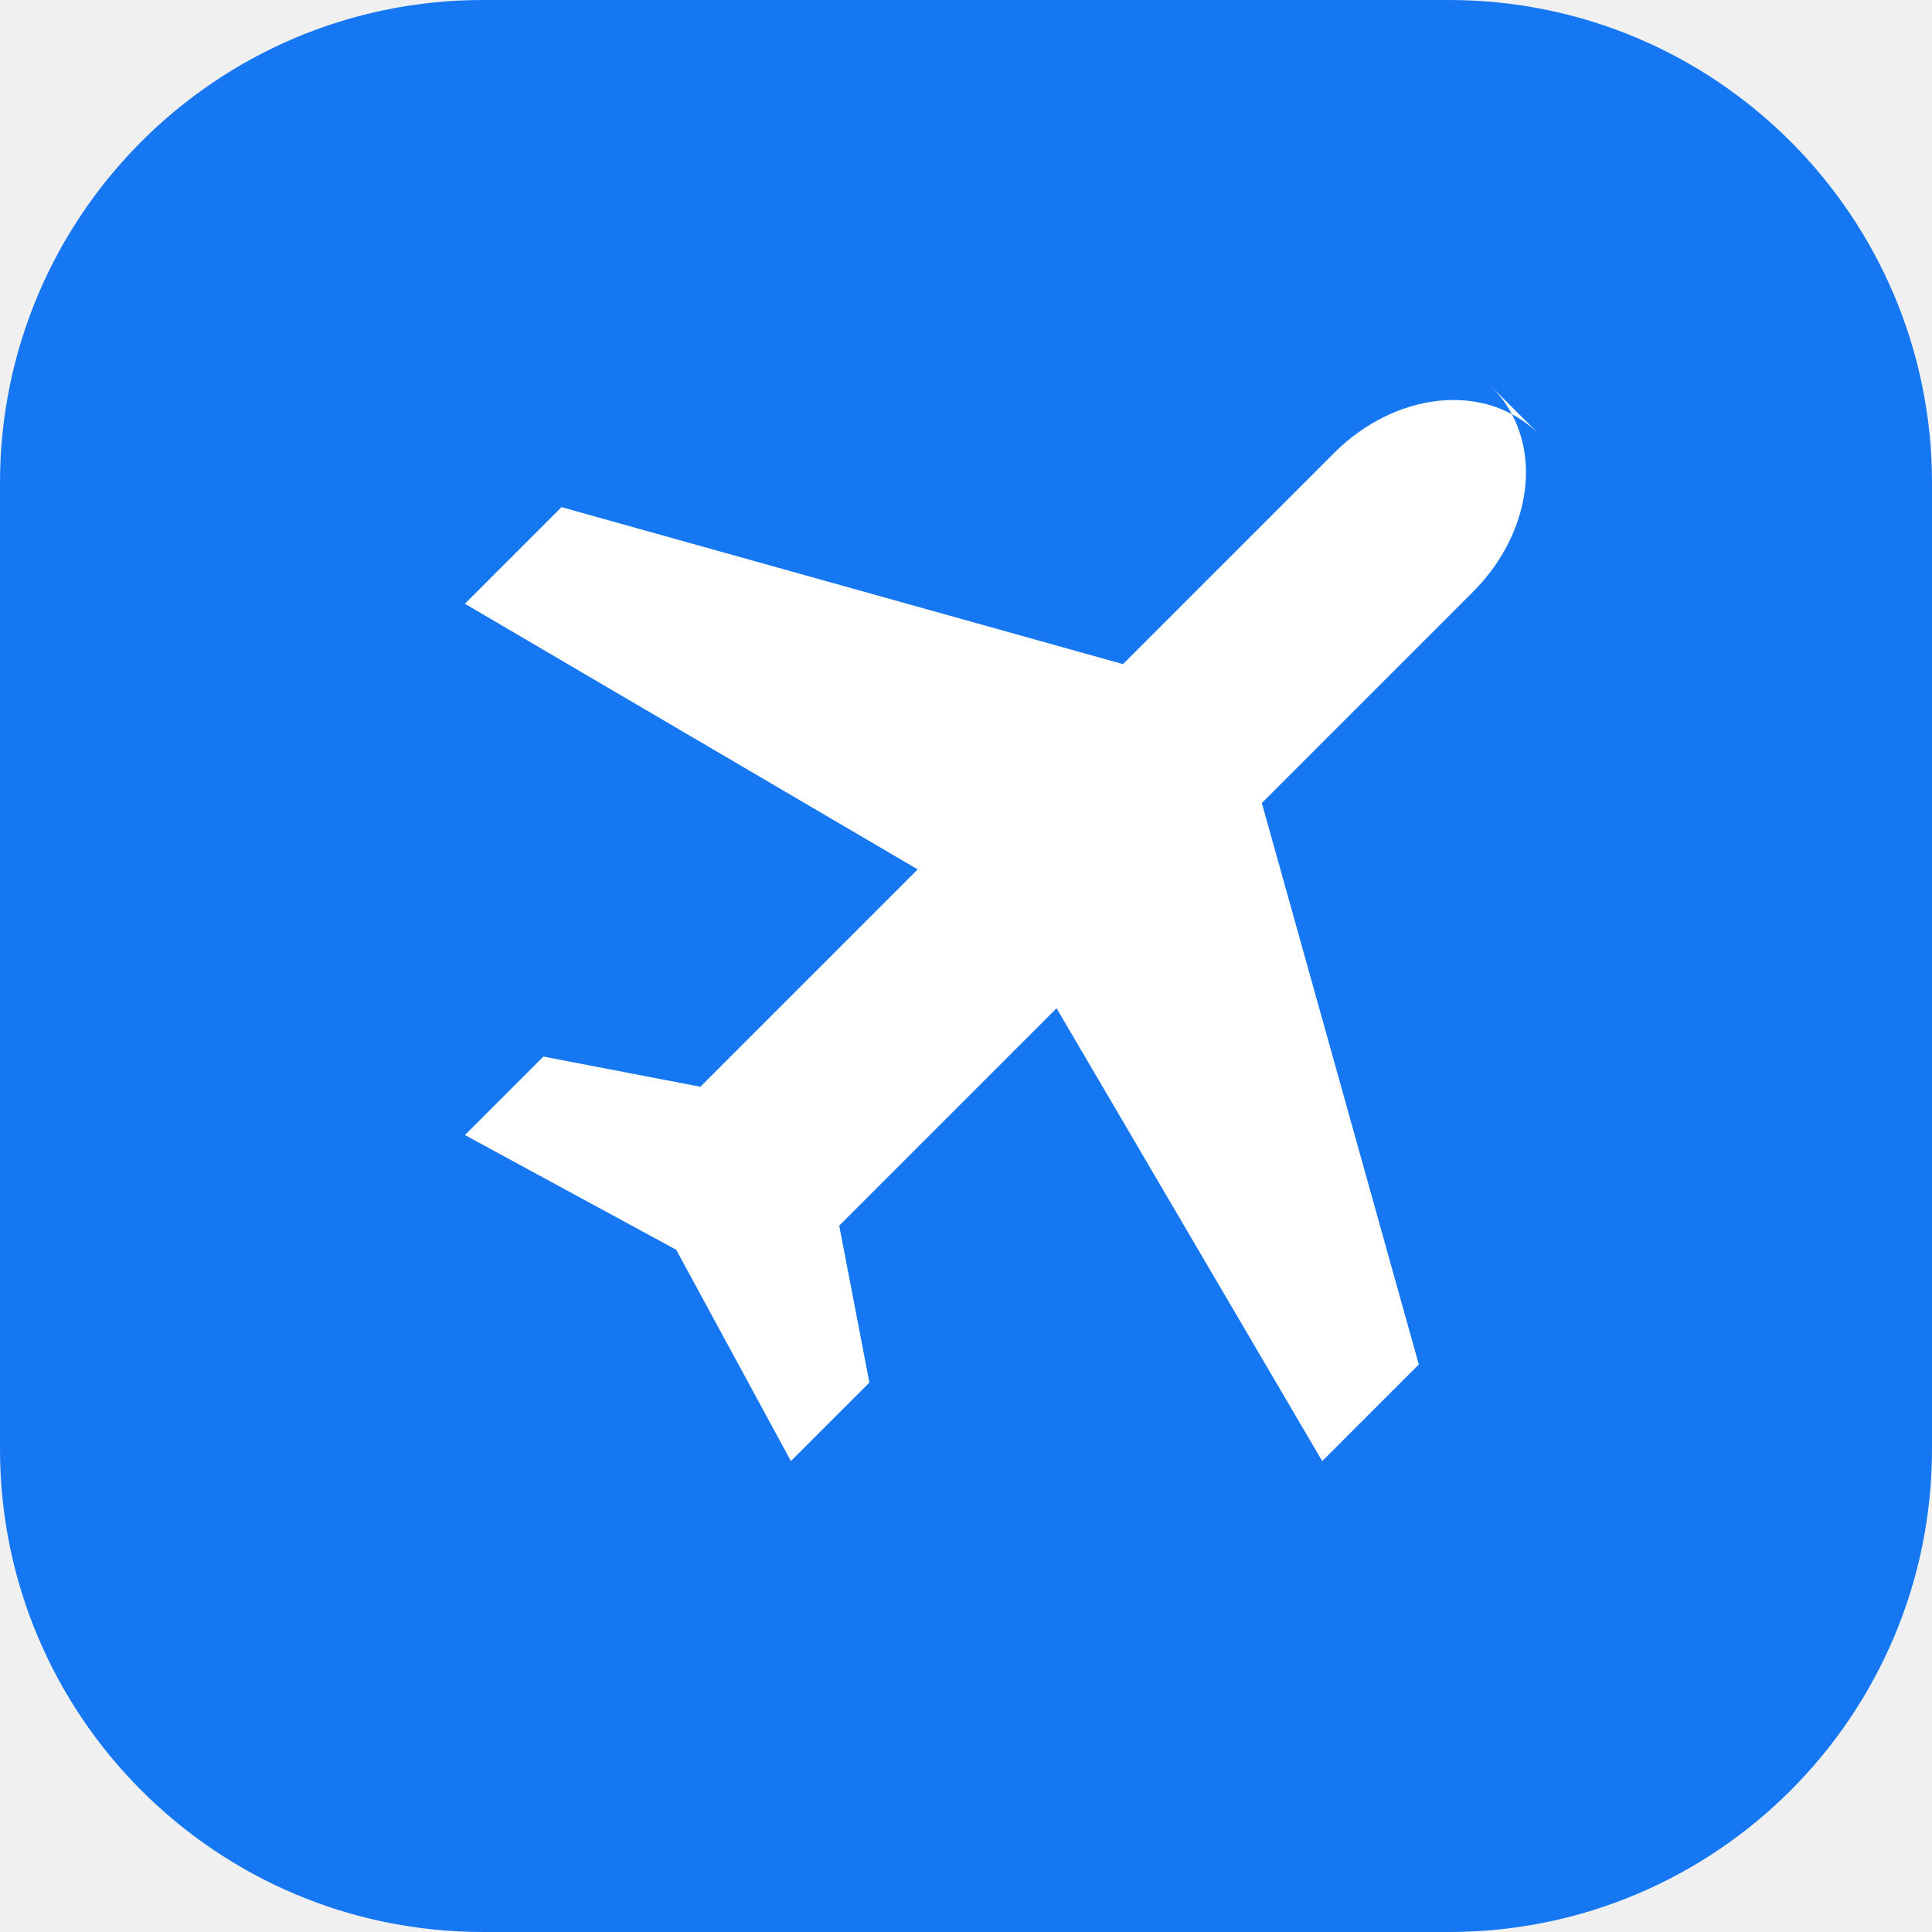
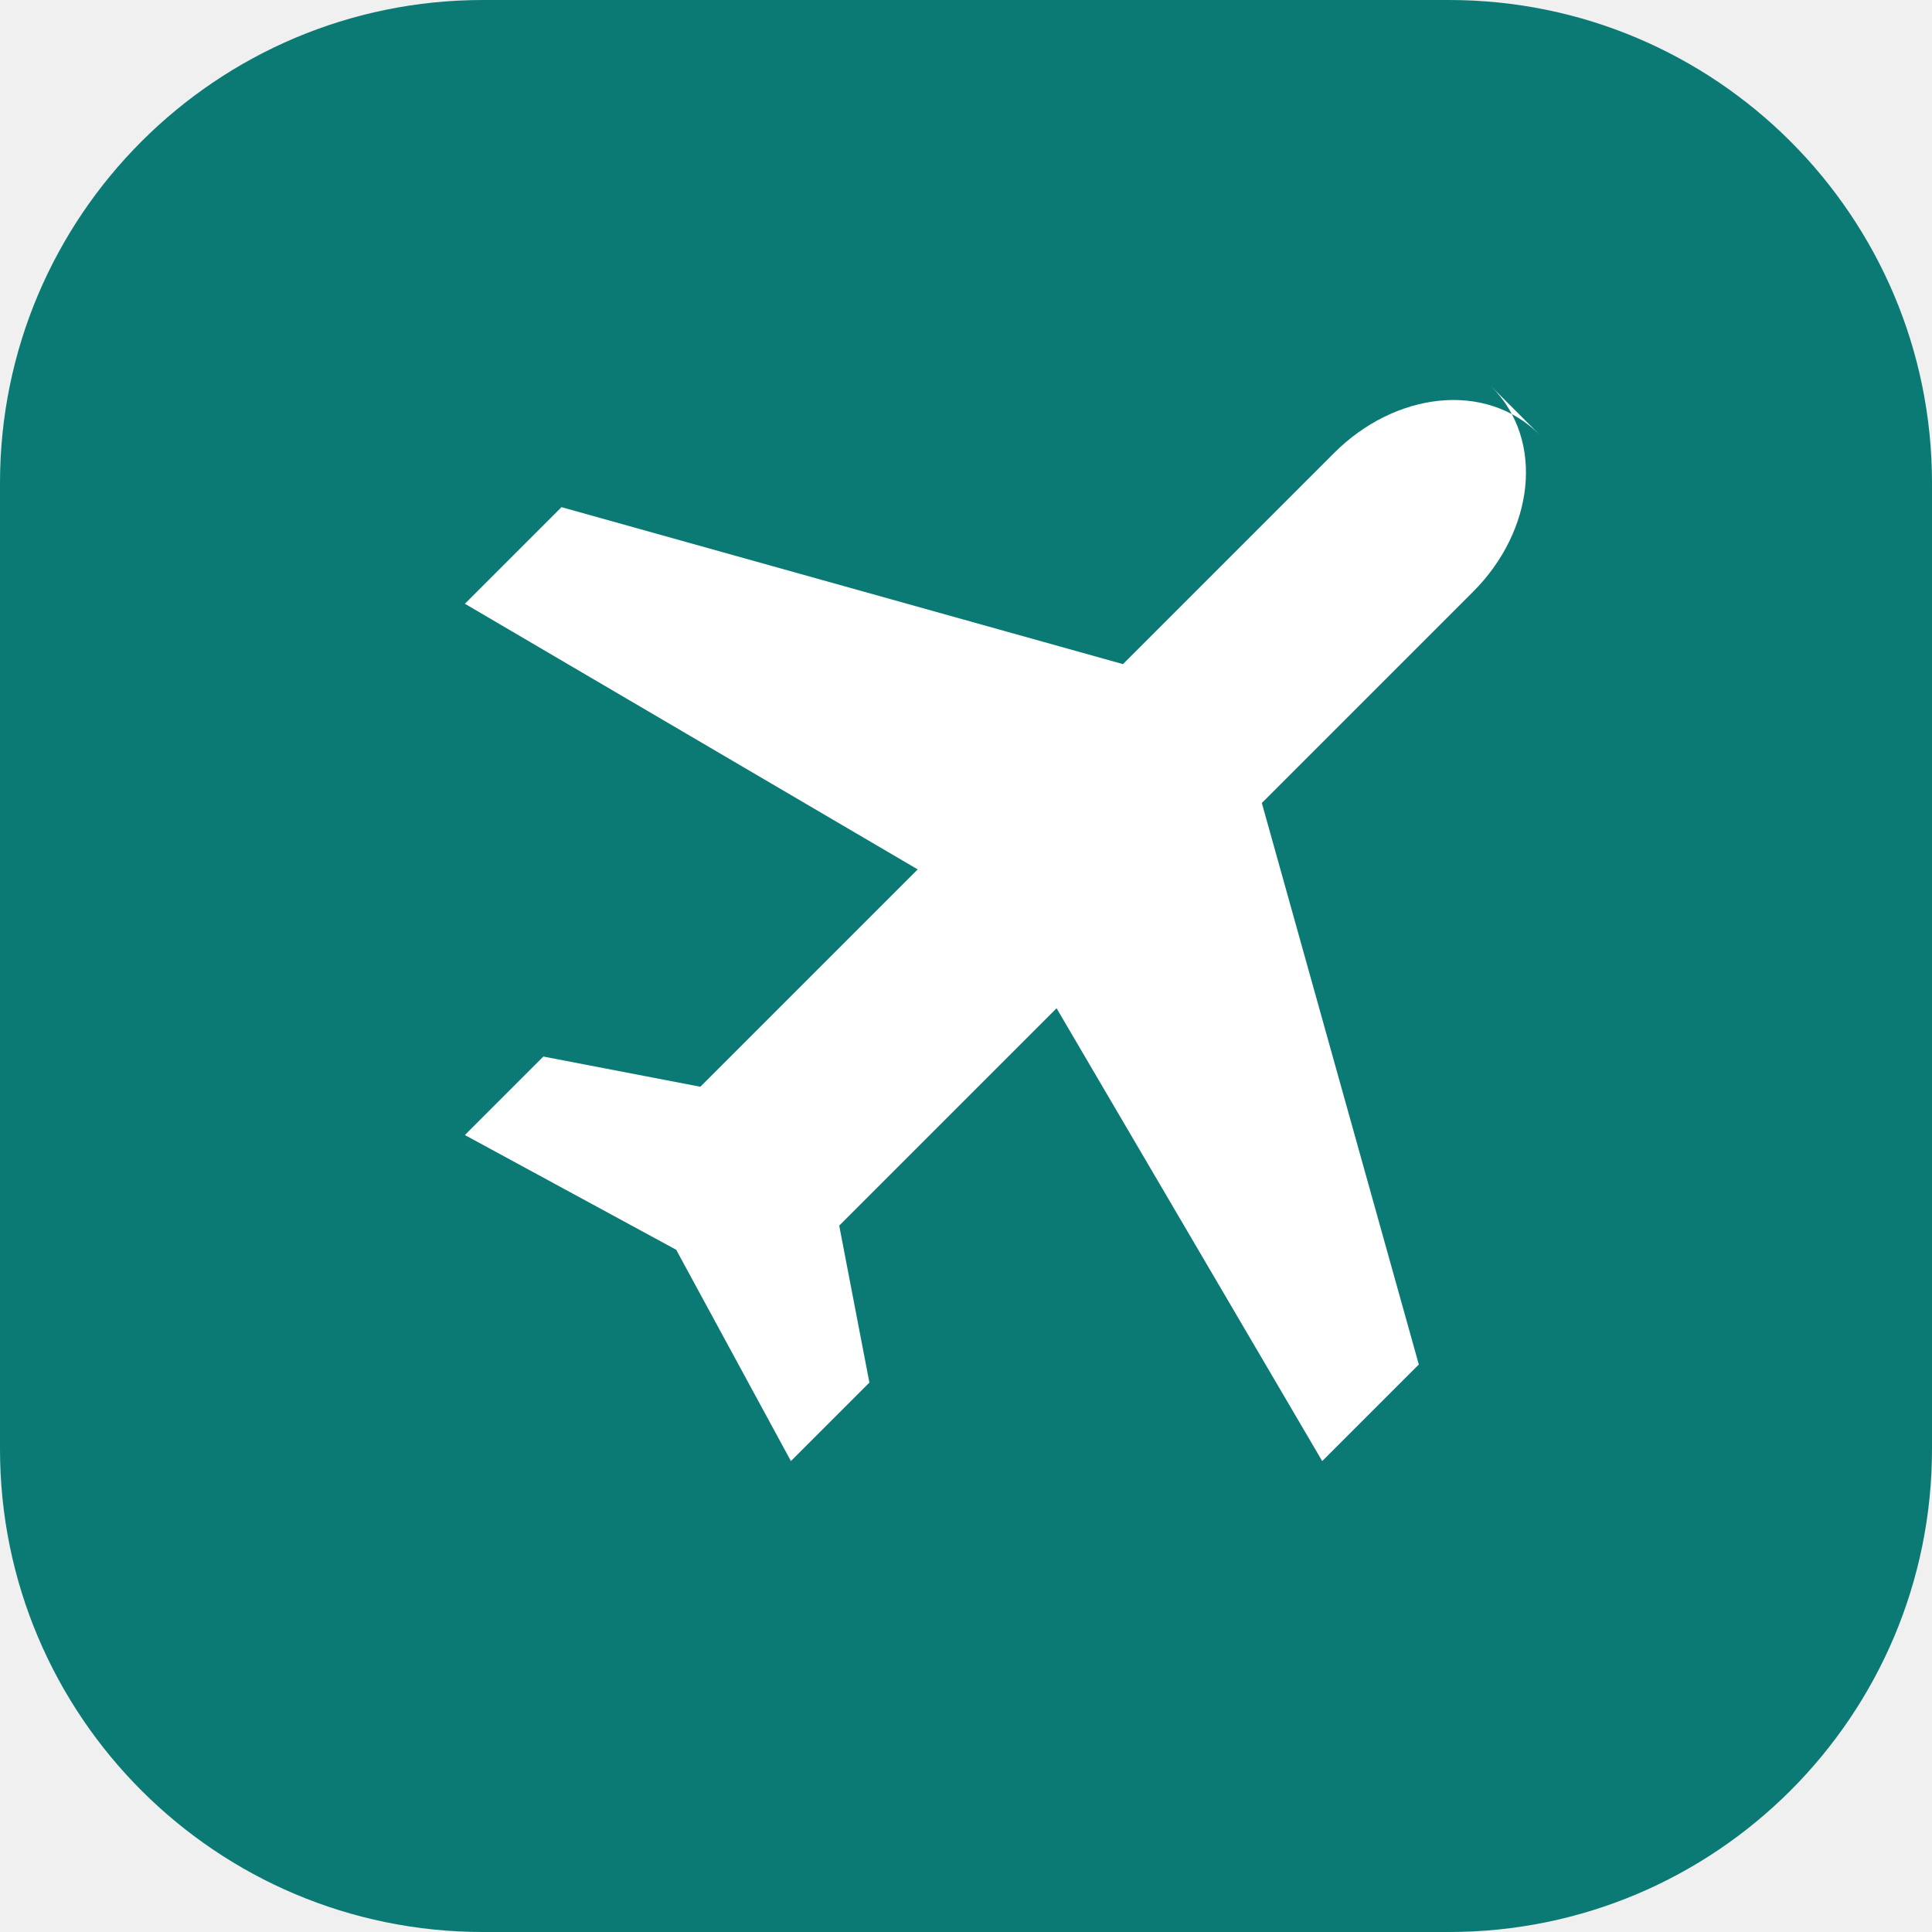
<svg xmlns="http://www.w3.org/2000/svg" viewBox="0 0 32 32">
-   <rect width="32" height="32" rx="8" fill="#1677f2" />
+   <rect width="32" height="32" rx="8" fill="#0b7a75" />
  <path transform="translate(4 4)" fill="#fff" d="M21.5 3.2c-.9-.9-2.4-.7-3.4.3l-3.5 3.5-9.3-2.6-1.6 1.6 7.5 4.4-3.6 3.6-2.6-.5-1.3 1.3 3.5 1.9 1.9 3.5 1.3-1.3-.5-2.6 3.6-3.6 4.4 7.5 1.6-1.6-2.6-9.3 3.5-3.5c1-1 1.2-2.5.3-3.4z" />
</svg>
